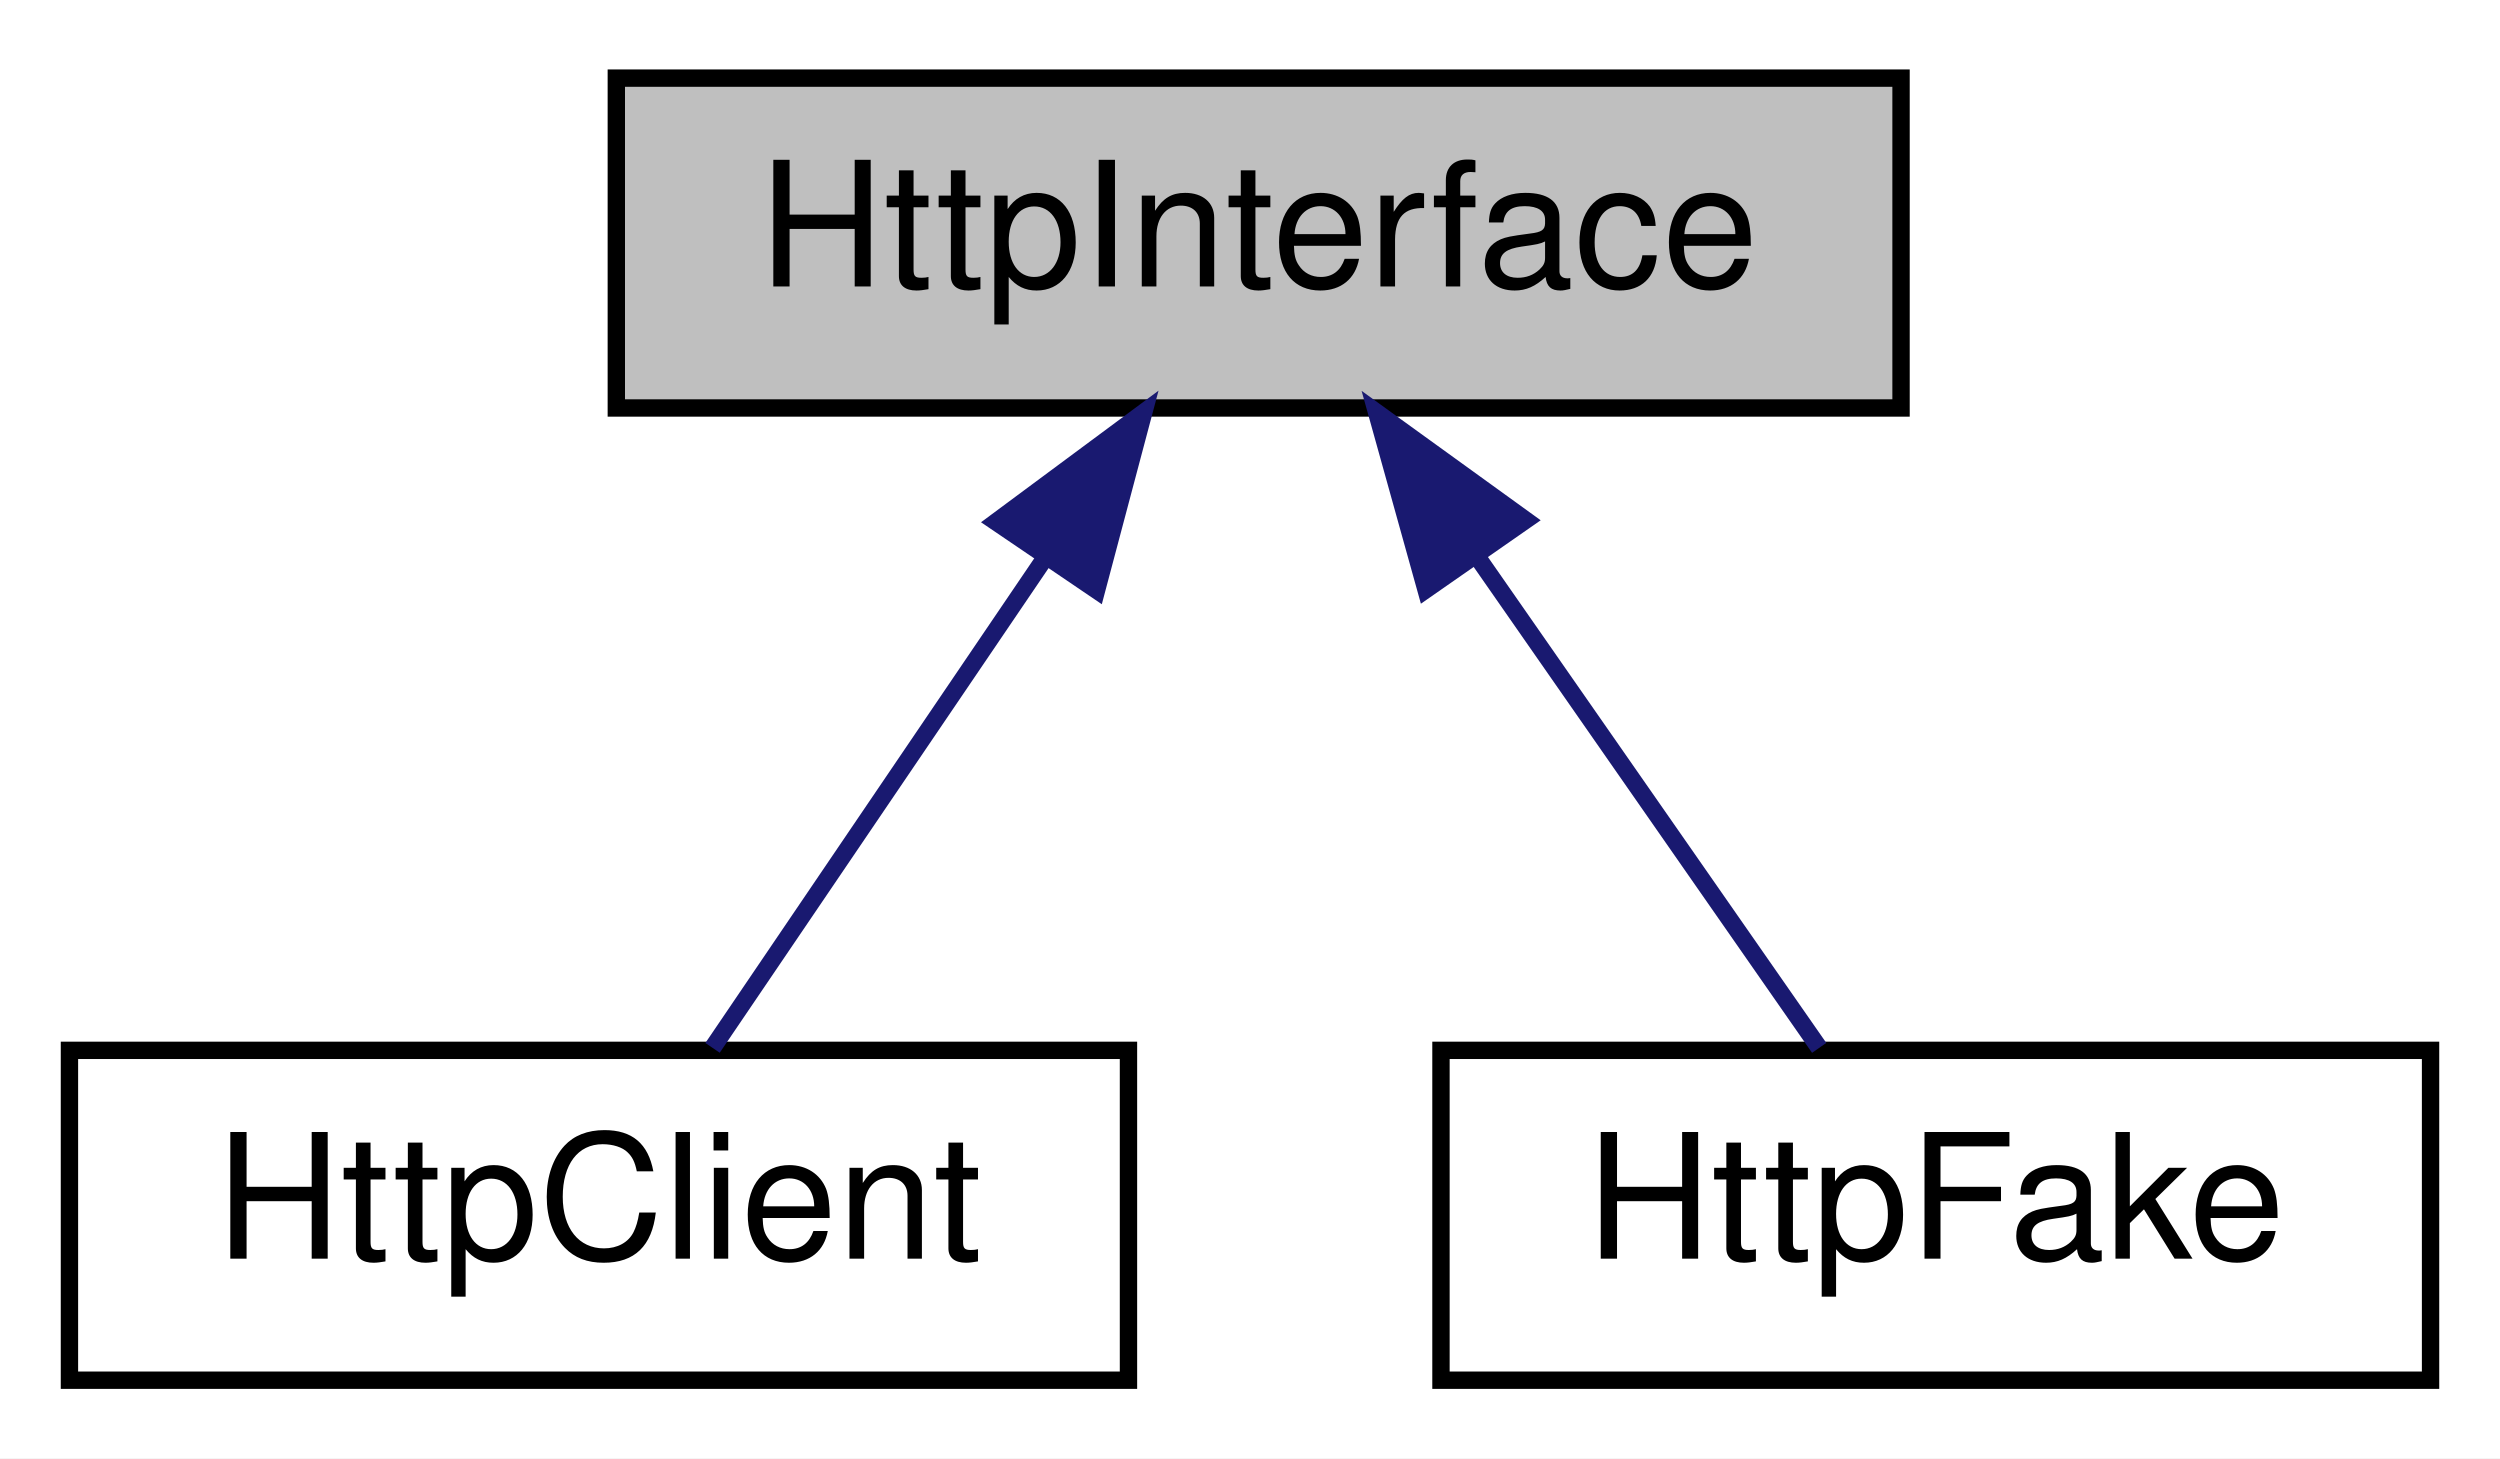
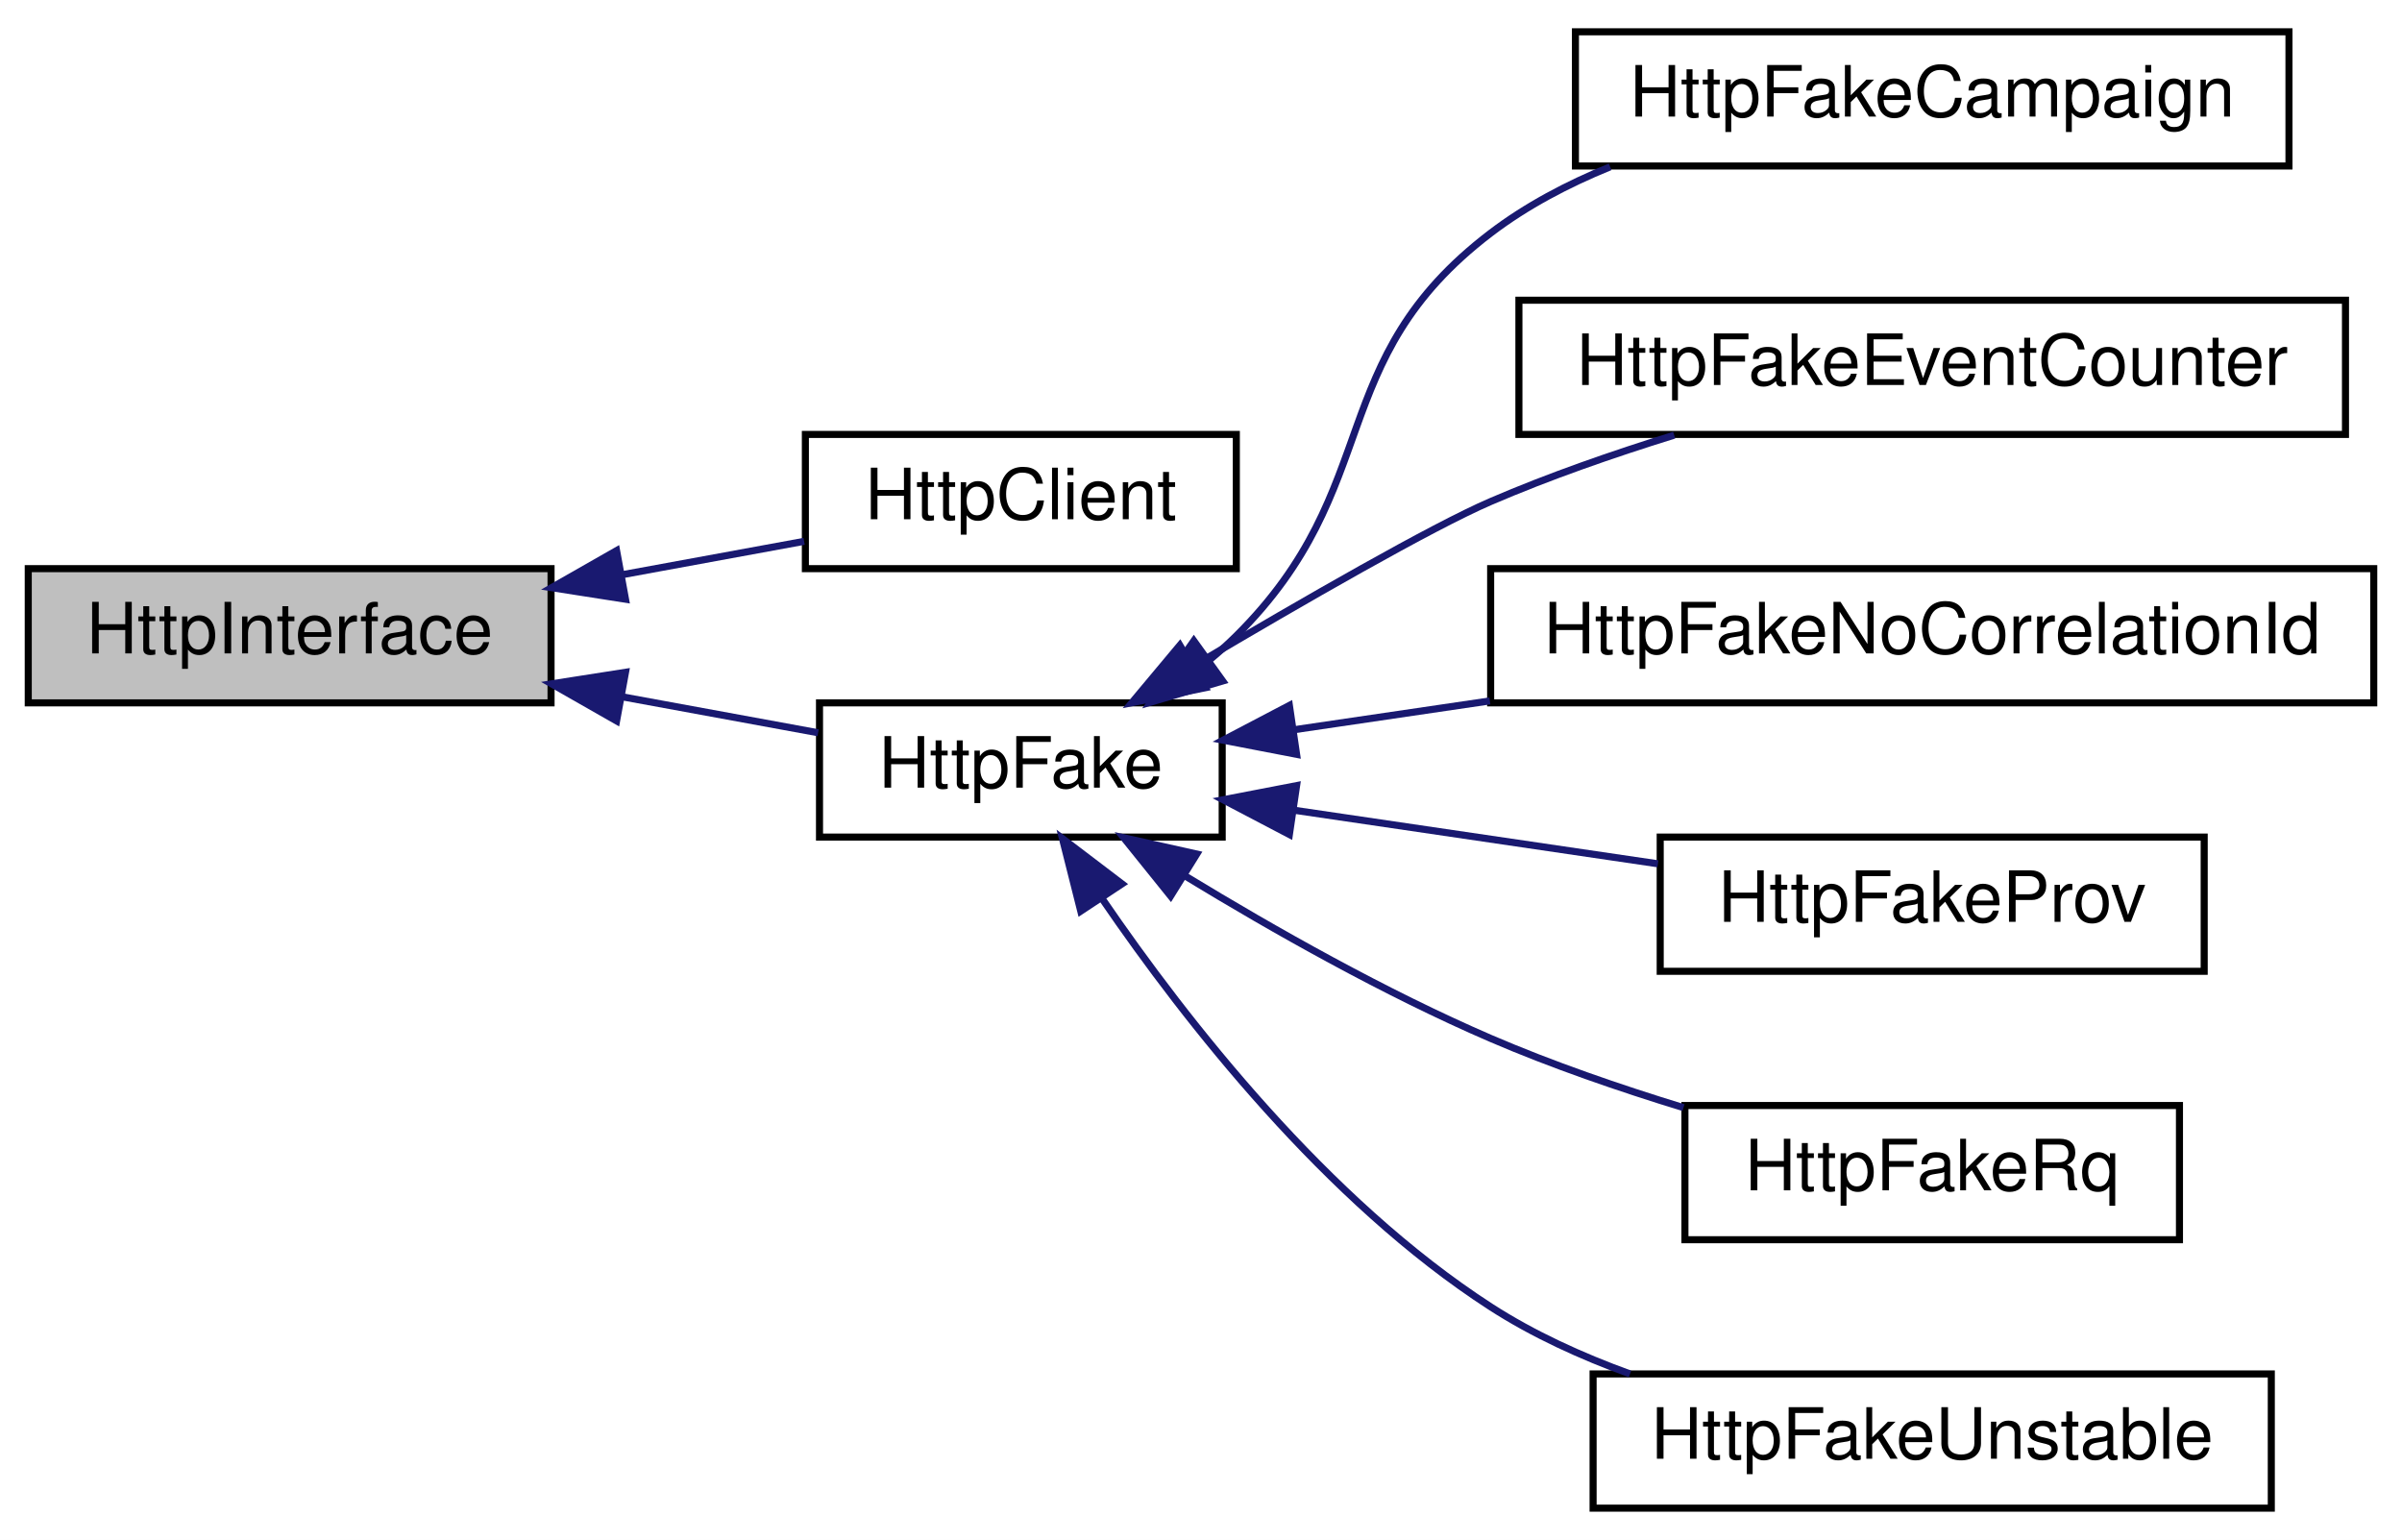
- <svg xmlns="http://www.w3.org/2000/svg" xmlns:xlink="http://www.w3.org/1999/xlink" width="144pt" height="84pt" viewBox="0.00 0.00 144.00 84.00">
-   <g id="graph0" class="graph" transform="scale(1 1) rotate(0) translate(4 80)">
-     <polygon fill="#ffffff" stroke="transparent" points="-4,4 -4,-80 140,-80 140,4 -4,4" />
+ <svg xmlns="http://www.w3.org/2000/svg" xmlns:xlink="http://www.w3.org/1999/xlink" width="340pt" height="218pt" viewBox="0.00 0.00 340.00 218.00">
+   <g id="graph0" class="graph" transform="scale(1 1) rotate(0) translate(4 214)">
+     <polygon fill="#ffffff" stroke="transparent" points="-4,4 -4,-214 336,-214 336,4 -4,4" />
    <g id="node1" class="node">
-       <polygon fill="#bfbfbf" stroke="#000000" points="31.5,-56.5 31.5,-75.5 105.5,-75.5 105.5,-56.5 31.5,-56.5" />
-       <text text-anchor="middle" x="68.5" y="-63.5" font-family="Helvetica,sans-Serif" font-size="10.00" fill="#000000">HttpInterface</text>
+       <polygon fill="#bfbfbf" stroke="#000000" points="0,-114.5 0,-133.5 74,-133.5 74,-114.5 0,-114.5" />
+       <text text-anchor="middle" x="37" y="-121.5" font-family="Helvetica,sans-Serif" font-size="10.00" fill="#000000">HttpInterface</text>
    </g>
    <g id="node2" class="node">
      <g id="a_node2">
        <a xlink:href="class_http_client.html" target="_top" xlink:title="HttpClient">
-           <polygon fill="#ffffff" stroke="#000000" points="0,-.5 0,-19.5 61,-19.5 61,-.5 0,-.5" />
-           <text text-anchor="middle" x="30.5" y="-7.5" font-family="Helvetica,sans-Serif" font-size="10.00" fill="#000000">HttpClient</text>
+           <polygon fill="#ffffff" stroke="#000000" points="110,-133.5 110,-152.5 171,-152.5 171,-133.5 110,-133.5" />
+           <text text-anchor="middle" x="140.5" y="-140.5" font-family="Helvetica,sans-Serif" font-size="10.00" fill="#000000">HttpClient</text>
        </a>
      </g>
    </g>
    <g id="edge1" class="edge">
-       <path fill="none" stroke="#191970" d="M56.232,-47.921C49.851,-38.518 42.307,-27.4 37.043,-19.643" />
-       <polygon fill="#191970" stroke="#191970" points="53.37,-49.936 61.881,-56.245 59.162,-46.005 53.37,-49.936" />
+       <path fill="none" stroke="#191970" d="M84.159,-132.657C92.871,-134.256 101.757,-135.888 109.82,-137.368" />
+       <polygon fill="#191970" stroke="#191970" points="84.541,-129.169 74.073,-130.806 83.277,-136.054 84.541,-129.169" />
    </g>
    <g id="node3" class="node">
      <g id="a_node3">
        <a xlink:href="class_http_fake.html" target="_top" xlink:title="HttpFake">
-           <polygon fill="#ffffff" stroke="#000000" points="79,-.5 79,-19.5 136,-19.5 136,-.5 79,-.5" />
-           <text text-anchor="middle" x="107.5" y="-7.5" font-family="Helvetica,sans-Serif" font-size="10.00" fill="#000000">HttpFake</text>
+           <polygon fill="#ffffff" stroke="#000000" points="112,-95.5 112,-114.5 169,-114.5 169,-95.5 112,-95.5" />
+           <text text-anchor="middle" x="140.5" y="-102.5" font-family="Helvetica,sans-Serif" font-size="10.00" fill="#000000">HttpFake</text>
        </a>
      </g>
    </g>
    <g id="edge2" class="edge">
-       <path fill="none" stroke="#191970" d="M81.091,-47.921C87.639,-38.518 95.382,-27.4 100.785,-19.643" />
-       <polygon fill="#191970" stroke="#191970" points="78.136,-46.039 75.293,-56.245 83.88,-50.04 78.136,-46.039" />
+       <path fill="none" stroke="#191970" d="M84.165,-115.342C93.594,-113.611 103.228,-111.842 111.802,-110.268" />
+       <polygon fill="#191970" stroke="#191970" points="83.277,-111.946 74.073,-117.194 84.541,-118.831 83.277,-111.946" />
+     </g>
+     <g id="node4" class="node">
+       <g id="a_node4">
+         <a xlink:href="class_http_fake_campaign.html" target="_top" xlink:title="HttpFakeCampaign">
+           <polygon fill="#ffffff" stroke="#000000" points="219,-190.5 219,-209.5 320,-209.5 320,-190.5 219,-190.5" />
+           <text text-anchor="middle" x="269.5" y="-197.5" font-family="Helvetica,sans-Serif" font-size="10.00" fill="#000000">HttpFakeCampaign</text>
+         </a>
+       </g>
+     </g>
+     <g id="edge3" class="edge">
+       <path fill="none" stroke="#191970" d="M167.111,-120.499C168.476,-121.622 169.783,-122.791 171,-124 192.252,-145.121 183.171,-162.836 207,-181 212.051,-184.85 217.883,-187.925 223.912,-190.38" />
+       <polygon fill="#191970" stroke="#191970" points="169.07,-117.597 158.906,-114.605 164.986,-123.282 169.07,-117.597" />
+     </g>
+     <g id="node5" class="node">
+       <g id="a_node5">
+         <a xlink:href="class_http_fake_event_counter.html" target="_top" xlink:title="HttpFakeEventCounter">
+           <polygon fill="#ffffff" stroke="#000000" points="211,-152.5 211,-171.5 328,-171.5 328,-152.5 211,-152.5" />
+           <text text-anchor="middle" x="269.5" y="-159.5" font-family="Helvetica,sans-Serif" font-size="10.00" fill="#000000">HttpFakeEventCounter</text>
+         </a>
+       </g>
+     </g>
+     <g id="edge4" class="edge">
+       <path fill="none" stroke="#191970" d="M165.227,-119.898C180.498,-128.948 198.708,-139.424 207,-143 215.227,-146.548 224.328,-149.715 232.981,-152.399" />
+       <polygon fill="#191970" stroke="#191970" points="166.595,-116.639 156.213,-114.523 163.009,-122.651 166.595,-116.639" />
+     </g>
+     <g id="node6" class="node">
+       <g id="a_node6">
+         <a xlink:href="class_http_fake_no_correlation_id.html" target="_top" xlink:title="HttpFakeNoCorrelationId">
+           <polygon fill="#ffffff" stroke="#000000" points="207,-114.5 207,-133.5 332,-133.5 332,-114.5 207,-114.5" />
+           <text text-anchor="middle" x="269.5" y="-121.5" font-family="Helvetica,sans-Serif" font-size="10.00" fill="#000000">HttpFakeNoCorrelationId</text>
+         </a>
+       </g>
+     </g>
+     <g id="edge5" class="edge">
+       <path fill="none" stroke="#191970" d="M179.04,-110.676C187.826,-111.971 197.383,-113.378 206.887,-114.778" />
+       <polygon fill="#191970" stroke="#191970" points="179.533,-107.211 169.129,-109.217 178.512,-114.137 179.533,-107.211" />
+     </g>
+     <g id="node7" class="node">
+       <g id="a_node7">
+         <a xlink:href="class_http_fake_prov.html" target="_top" xlink:title="Check that basic device info sent by aktualizr during provisioning matches our expectations. ">
+           <polygon fill="#ffffff" stroke="#000000" points="231,-76.5 231,-95.5 308,-95.5 308,-76.5 231,-76.5" />
+           <text text-anchor="middle" x="269.5" y="-83.5" font-family="Helvetica,sans-Serif" font-size="10.00" fill="#000000">HttpFakeProv</text>
+         </a>
+       </g>
+     </g>
+     <g id="edge6" class="edge">
+       <path fill="none" stroke="#191970" d="M179.374,-99.274C195.613,-96.882 214.441,-94.109 230.675,-91.718" />
+       <polygon fill="#191970" stroke="#191970" points="178.512,-95.863 169.129,-100.783 179.533,-102.789 178.512,-95.863" />
+     </g>
+     <g id="node8" class="node">
+       <g id="a_node8">
+         <a xlink:href="class_http_fake_rq.html" target="_top" xlink:title="HttpFakeRq">
+           <polygon fill="#ffffff" stroke="#000000" points="234.5,-38.5 234.5,-57.5 304.5,-57.5 304.5,-38.5 234.5,-38.5" />
+           <text text-anchor="middle" x="269.5" y="-45.5" font-family="Helvetica,sans-Serif" font-size="10.00" fill="#000000">HttpFakeRq</text>
+         </a>
+       </g>
+     </g>
+     <g id="edge7" class="edge">
+       <path fill="none" stroke="#191970" d="M163.866,-89.93C176.323,-82.344 192.113,-73.42 207,-67 215.644,-63.273 225.252,-59.965 234.292,-57.197" />
+       <polygon fill="#191970" stroke="#191970" points="161.703,-87.154 155.06,-95.408 165.4,-93.098 161.703,-87.154" />
+     </g>
+     <g id="node9" class="node">
+       <g id="a_node9">
+         <a xlink:href="class_http_fake_unstable.html" target="_top" xlink:title="HttpFakeUnstable">
+           <polygon fill="#ffffff" stroke="#000000" points="221.5,-.5 221.5,-19.5 317.5,-19.5 317.5,-.5 221.5,-.5" />
+           <text text-anchor="middle" x="269.5" y="-7.5" font-family="Helvetica,sans-Serif" font-size="10.00" fill="#000000">HttpFakeUnstable</text>
+         </a>
+       </g>
+     </g>
+     <g id="edge8" class="edge">
+       <path fill="none" stroke="#191970" d="M152.094,-86.651C163.909,-69.388 183.764,-44.01 207,-29 213.001,-25.123 219.834,-22.004 226.726,-19.504" />
+       <polygon fill="#191970" stroke="#191970" points="148.979,-85.017 146.387,-95.29 154.819,-88.876 148.979,-85.017" />
    </g>
  </g>
</svg>
